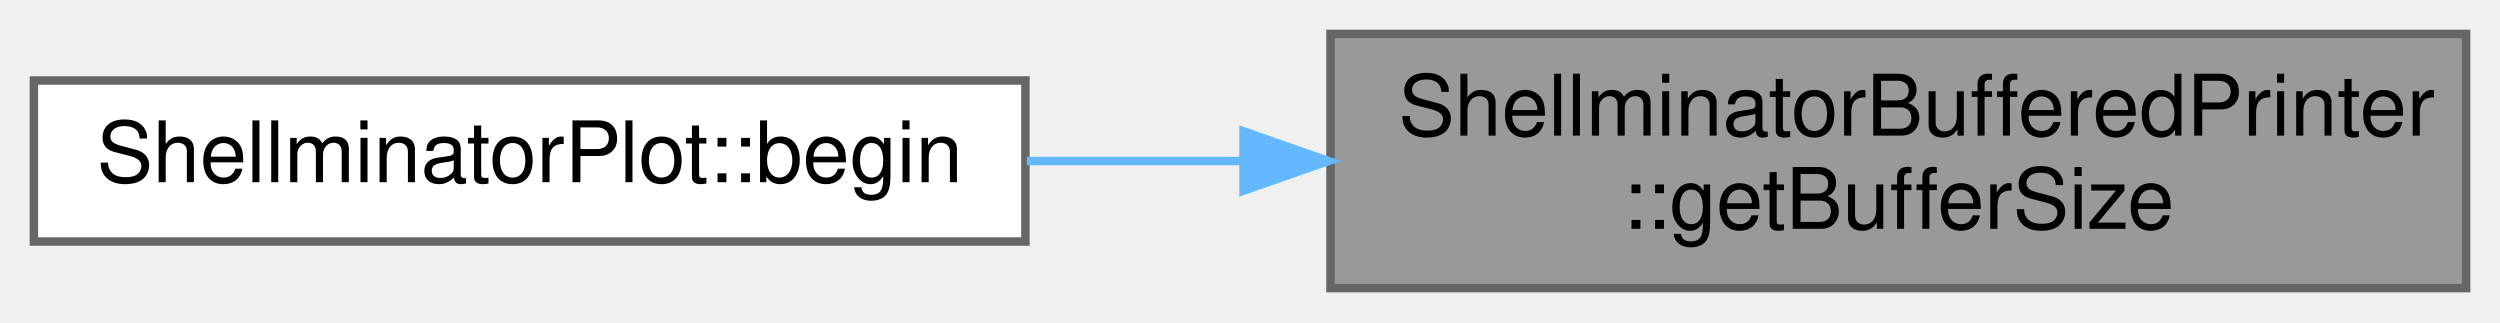
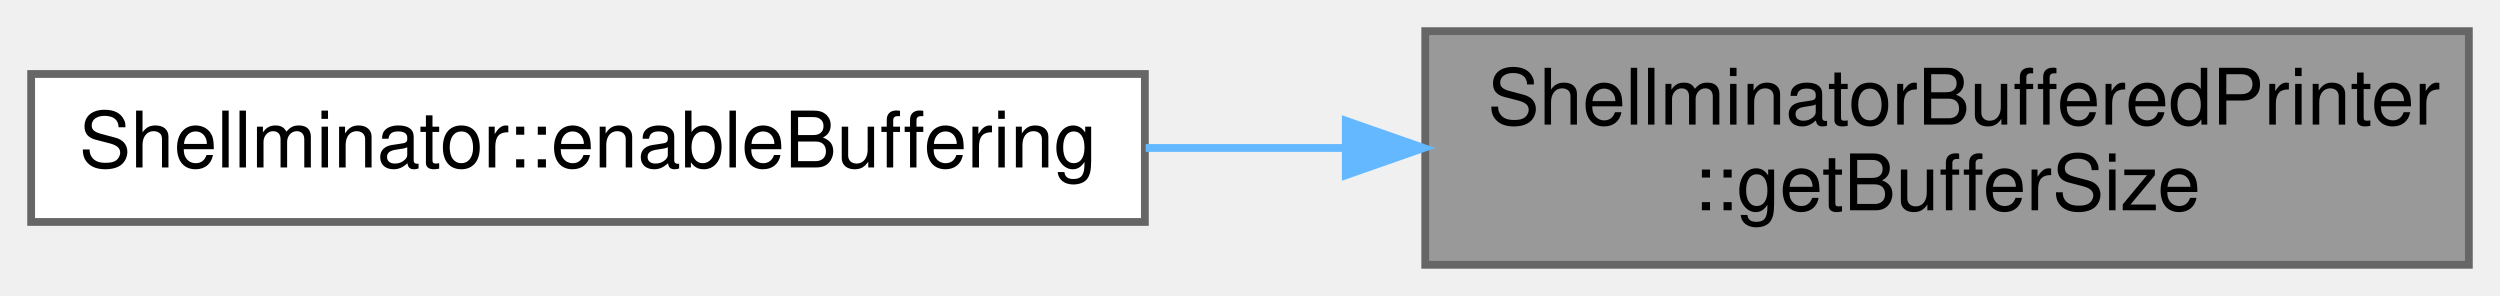
- <svg xmlns="http://www.w3.org/2000/svg" xmlns:xlink="http://www.w3.org/1999/xlink" width="295pt" height="38pt" viewBox="0.00 0.00 295.00 38.00">
+ <svg xmlns="http://www.w3.org/2000/svg" xmlns:xlink="http://www.w3.org/1999/xlink" width="321pt" height="38pt" viewBox="0.00 0.00 321.00 38.00">
  <g id="graph0" class="graph" transform="scale(1 1) rotate(0) translate(4 34)">
    <g id="node1" class="node">
      <g id="a_node1">
-         <a xlink:title=" ">
-           <polygon fill="#999999" stroke="#666666" points="287,-30 153,-30 153,0 287,0 287,-30" />
-           <text text-anchor="start" x="161" y="-18" font-family="Helvetica,sans-Serif" font-size="10.00">ShellminatorBufferedPrinter</text>
-           <text text-anchor="middle" x="220" y="-7" font-family="Helvetica,sans-Serif" font-size="10.00">::getBufferSize</text>
+         <a xlink:title="Get the allocated memory.">
+           <polygon fill="#999999" stroke="#666666" points="313,-30 179,-30 179,0 313,0 313,-30" />
+           <text text-anchor="start" x="187" y="-18" font-family="Helvetica,sans-Serif" font-size="10.00">ShellminatorBufferedPrinter</text>
+           <text text-anchor="middle" x="246" y="-7" font-family="Helvetica,sans-Serif" font-size="10.00">::getBufferSize</text>
        </a>
      </g>
    </g>
    <g id="node2" class="node">
      <g id="a_node2">
-         <a xlink:href="class_shellminator_plot.html#ac1f2d14d461361bafd9106caf876b037" target="_top" xlink:title=" ">
-           <polygon fill="white" stroke="#666666" points="117,-24.5 0,-24.5 0,-5.5 117,-5.5 117,-24.5" />
-           <text text-anchor="middle" x="58.5" y="-12.5" font-family="Helvetica,sans-Serif" font-size="10.00">ShellminatorPlot::begin</text>
+         <a xlink:href="class_shellminator.html#a9cc87f366e41a13aa5e22a8a07024697" target="_top" xlink:title=" ">
+           <polygon fill="white" stroke="#666666" points="143,-24.5 0,-24.5 0,-5.5 143,-5.5 143,-24.5" />
+           <text text-anchor="middle" x="71.5" y="-12.5" font-family="Helvetica,sans-Serif" font-size="10.00">Shellminator::enableBuffering</text>
        </a>
      </g>
    </g>
    <g id="edge1" class="edge">
-       <path fill="none" stroke="#63b8ff" d="M142.7,-15C134.11,-15 125.47,-15 117.17,-15" />
-       <polygon fill="#63b8ff" stroke="#63b8ff" points="142.74,-18.5 152.74,-15 142.74,-11.5 142.74,-18.5" />
+       <path fill="none" stroke="#63b8ff" d="M168.56,-15C160.09,-15 151.5,-15 143.11,-15" />
+       <polygon fill="#63b8ff" stroke="#63b8ff" points="168.8,-18.5 178.8,-15 168.8,-11.5 168.8,-18.5" />
    </g>
  </g>
</svg>
